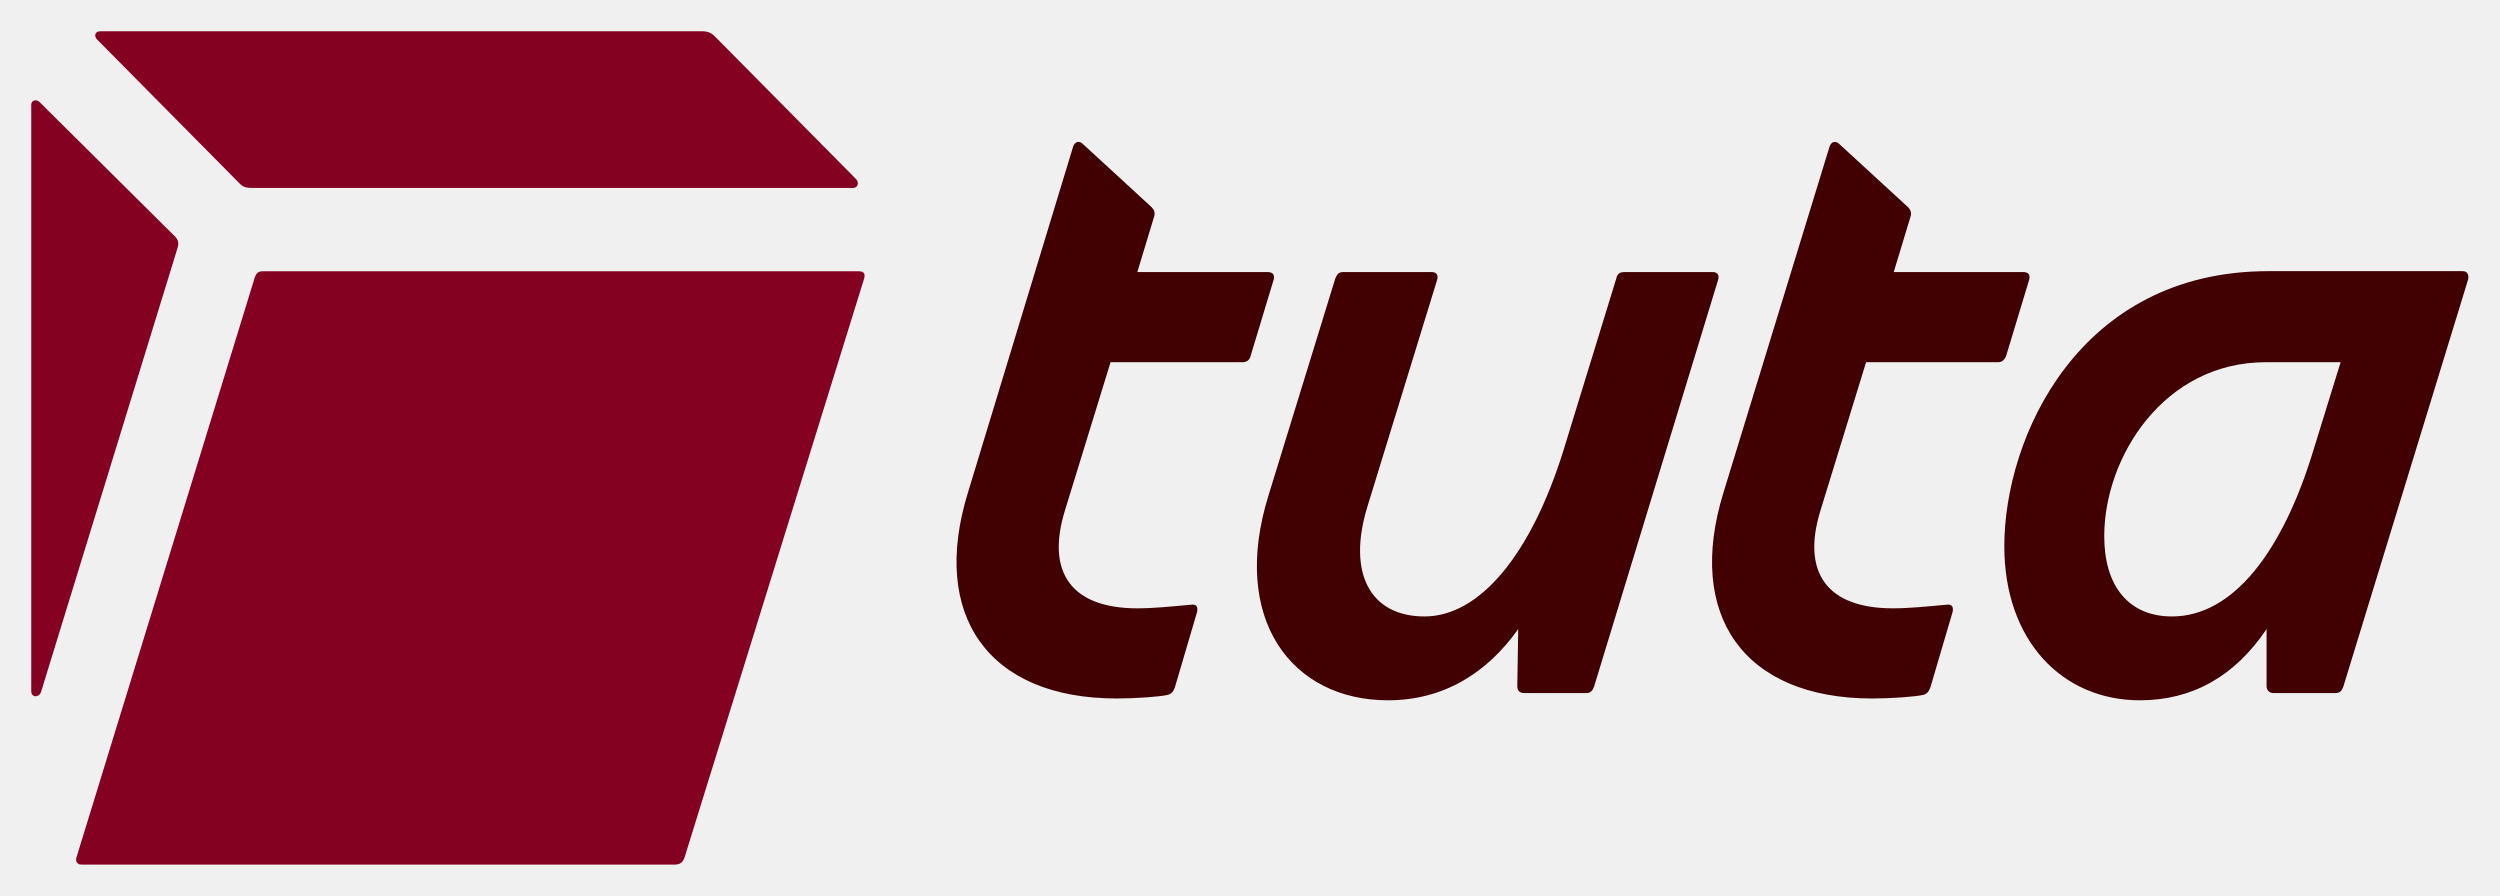
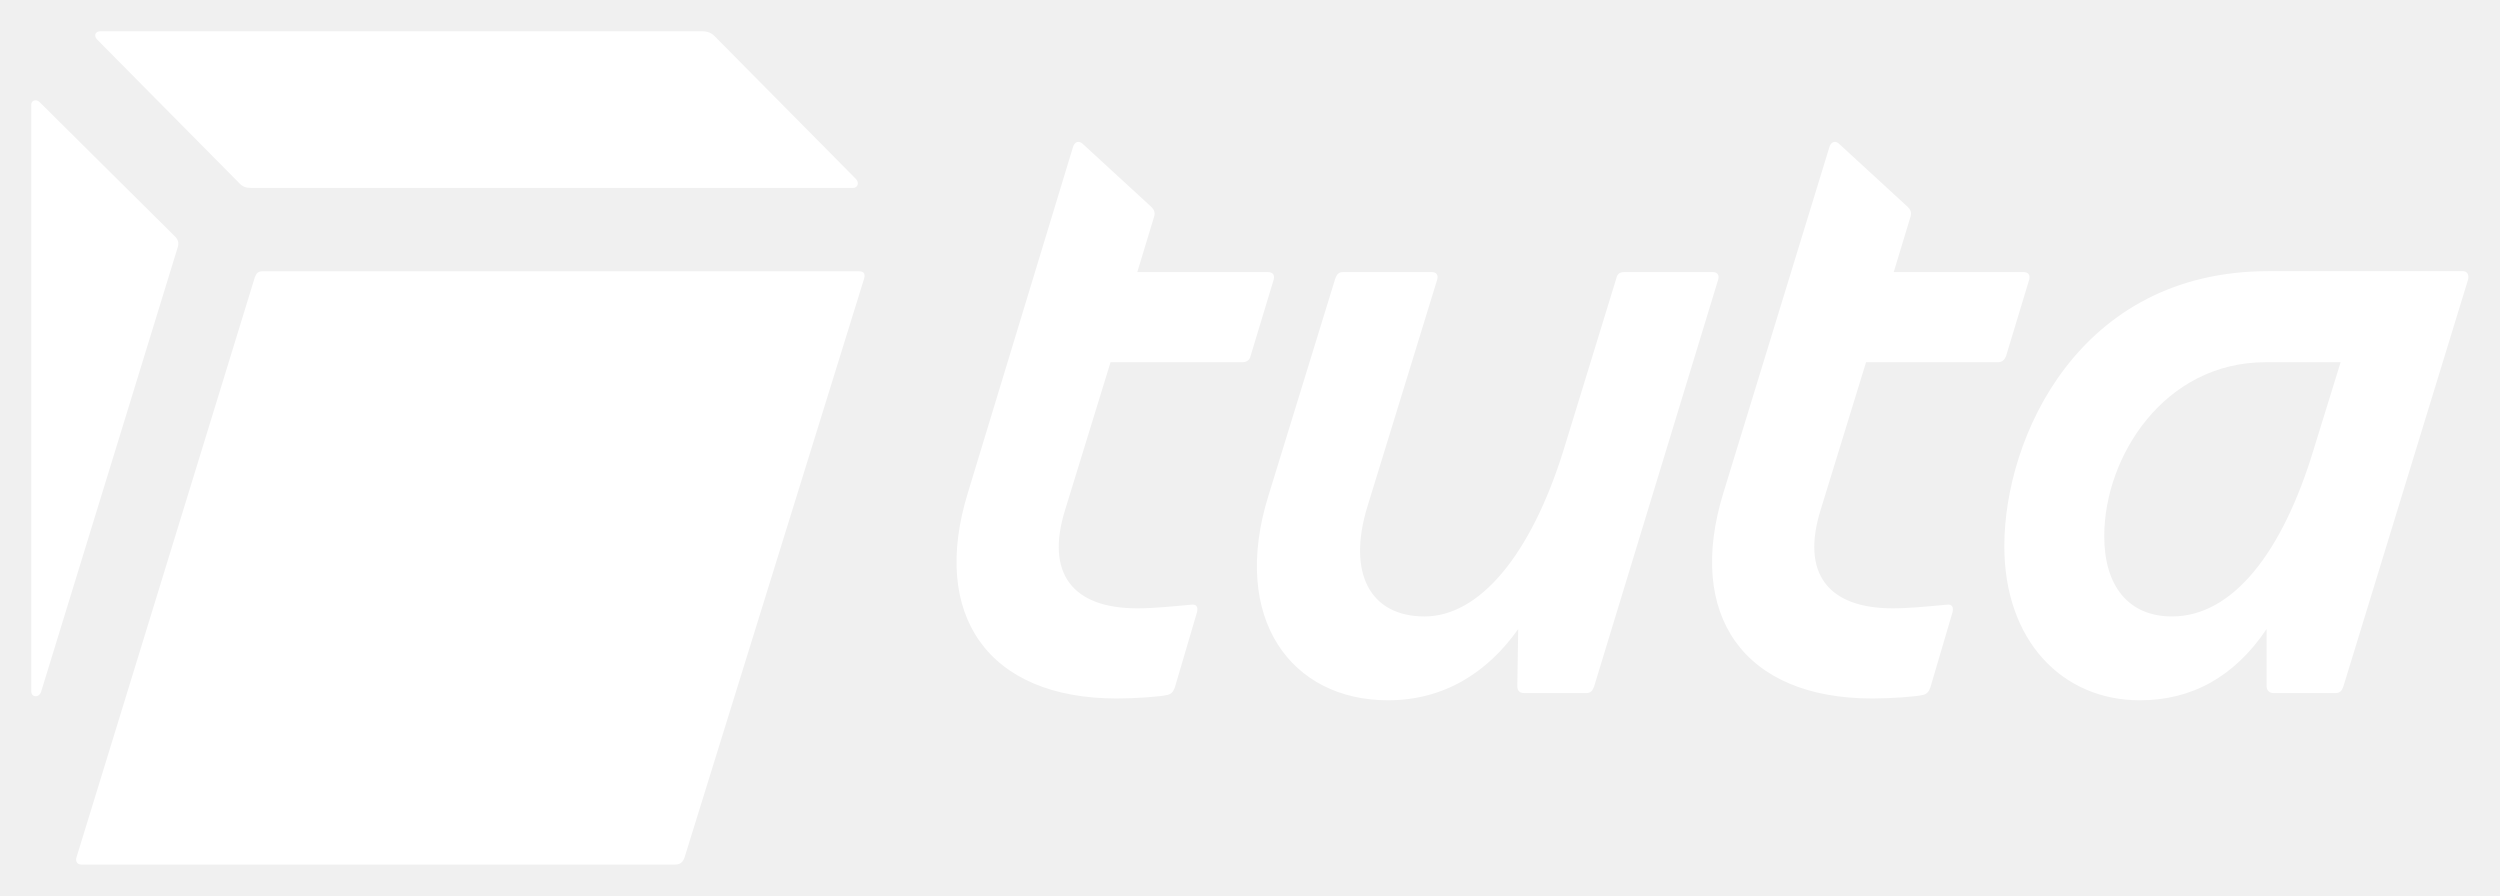
- <svg xmlns="http://www.w3.org/2000/svg" width="600" height="215" version="1.1" viewBox="0 0 600 215" xml:space="preserve">
-   <g transform="translate(-27.952 -78.75)">
-     <g fill="#850122">
-       <path d="m51.274 88.25 34.247 34.6c0.801 0.8 1.602 1 2.804 1h144.4c1.001 0 1.602-1.2 0.601-2.2l-33.846-34.2c-0.801-0.8-1.602-1.2-3.204-1.2h-144.2c-1.402 0-1.602 1.2-0.801 2z" />
-       <path d="m46.267 284.65c-0.2 0.8 0.2 1.6 1.202 1.6h142.4c1.402 0 2.002-0.6 2.403-1.8l43.059-138.8c0.401-1.4-0.2-1.8-1.402-1.8h-142.8c-1.201 0-1.602 0.4-2.003 1.4z" />
-       <path d="m35.452 244.65c0 1.6 2.003 1.6 2.403 0l32.645-106.2c0.401-1.2 0.401-2-0.601-3l-32.445-32.2c-0.801-0.8-2.003-0.4-2.003 0.6z" />
+ <svg xmlns="http://www.w3.org/2000/svg" width="600" height="215" version="1.1" viewBox="0 0 600 215" xml:space="preserve" id="svg4">
+   <defs id="defs4" />
+   <g transform="translate(-27.952 -78.75)" id="g4" style="fill:#ffffff">
+     <g fill="#850122" id="g3" style="fill:#ffffff">
+       <path d="m51.274 88.25 34.247 34.6c0.801 0.8 1.602 1 2.804 1h144.4c1.001 0 1.602-1.2 0.601-2.2l-33.846-34.2c-0.801-0.8-1.602-1.2-3.204-1.2h-144.2c-1.402 0-1.602 1.2-0.801 2z" id="path1" style="fill:#ffffff" />
+       <path d="m46.267 284.65c-0.2 0.8 0.2 1.6 1.202 1.6h142.4c1.402 0 2.002-0.6 2.403-1.8l43.059-138.8c0.401-1.4-0.2-1.8-1.402-1.8h-142.8c-1.201 0-1.602 0.4-2.003 1.4z" id="path2" style="fill:#ffffff" />
+       <path d="m35.452 244.65c0 1.6 2.003 1.6 2.403 0l32.645-106.2c0.401-1.2 0.401-2-0.601-3l-32.445-32.2c-0.801-0.8-2.003-0.4-2.003 0.6z" id="path3" style="fill:#ffffff" />
    </g>
-     <path d="m532.97 207.44c0-19.04 14.344-41.759 38.749-41.759h17.983l-6.422 20.771c-7.493 24.883-19.482 40.245-34.039 40.245-10.49 0-16.27-7.357-16.27-19.257zm-91.413-10.386c-8.991 29.21 4.71 49.333 35.752 49.333 4.496 0 10.49-0.433 12.203-0.866 0.856-0.216 1.284-0.649 1.712-1.731l5.352-18.175c0.214-1.082 0-1.948-1.498-1.731-4.71 0.433-8.992 0.866-12.845 0.866-15.628 0-22.051-8.438-17.341-23.584l10.918-35.485h31.684c0.856 0 1.498-0.433 1.927-1.515l5.566-18.391c0.214-1.082-0.214-1.731-1.498-1.731h-31.042l4.067-13.415c0.215-0.866 5.9e-4 -1.515-0.642-2.164l-16.484-15.146c-0.857-0.865-1.927-0.649-2.355 0.649zm-109.18 0.649c-9.206 29.643 5.566 49.116 28.687 49.116 13.273 0 23.763-6.492 31.256-17.093l-0.214 13.631c0 1.298 0.642 1.731 1.712 1.731h14.772c1.07 0 1.498-0.433 1.927-1.514l29.757-97.583c0.428-1.298-0.214-1.947-1.284-1.947h-21.194c-1.07 0-1.712 0.433-1.927 1.515l-12.631 41.11c-7.921 25.532-20.338 40.029-33.397 40.029-13.059 0-18.625-10.386-13.701-26.398l16.699-54.309c0.428-1.298-0.214-1.947-1.285-1.947h-21.194c-1.07 0-1.498 0.433-1.927 1.515zm-72.146-0.649c-8.992 29.21 4.71 49.333 35.752 49.333 4.496 0 10.49-0.433 12.203-0.866 0.856-0.216 1.284-0.649 1.713-1.731l5.352-18.175c0.214-1.082 0-1.948-1.499-1.731-4.71 0.433-8.992 0.866-12.845 0.866-15.628 0-22.05-8.438-17.341-23.584l10.918-35.485h31.684c0.856 0 1.712-0.433 1.927-1.515l5.566-18.391c0.214-1.082-0.214-1.731-1.498-1.731h-31.256l4.068-13.415c0.214-0.866 0-1.515-0.642-2.164l-16.484-15.146c-0.856-0.865-1.927-0.649-2.355 0.649zm281.3 49.765c12.417 0 22.692-5.626 30.4-17.093v13.631c0 1.081 0.642 1.731 1.712 1.731h14.771c1.071 0 1.499-0.433 1.927-1.514l29.972-97.799c0.214-1.082-0.214-1.947-1.285-1.947h-46.67c-45.6 0-63.369 40.028-63.369 65.993 0 22.719 13.916 37 32.541 37z" fill="#410002" />
+     <path d="m532.97 207.44c0-19.04 14.344-41.759 38.749-41.759h17.983l-6.422 20.771c-7.493 24.883-19.482 40.245-34.039 40.245-10.49 0-16.27-7.357-16.27-19.257zm-91.413-10.386c-8.991 29.21 4.71 49.333 35.752 49.333 4.496 0 10.49-0.433 12.203-0.866 0.856-0.216 1.284-0.649 1.712-1.731l5.352-18.175c0.214-1.082 0-1.948-1.498-1.731-4.71 0.433-8.992 0.866-12.845 0.866-15.628 0-22.051-8.438-17.341-23.584l10.918-35.485h31.684c0.856 0 1.498-0.433 1.927-1.515l5.566-18.391c0.214-1.082-0.214-1.731-1.498-1.731h-31.042l4.067-13.415c0.215-0.866 5.9e-4 -1.515-0.642-2.164l-16.484-15.146c-0.857-0.865-1.927-0.649-2.355 0.649zm-109.18 0.649c-9.206 29.643 5.566 49.116 28.687 49.116 13.273 0 23.763-6.492 31.256-17.093l-0.214 13.631c0 1.298 0.642 1.731 1.712 1.731h14.772c1.07 0 1.498-0.433 1.927-1.514l29.757-97.583c0.428-1.298-0.214-1.947-1.284-1.947h-21.194c-1.07 0-1.712 0.433-1.927 1.515l-12.631 41.11c-7.921 25.532-20.338 40.029-33.397 40.029-13.059 0-18.625-10.386-13.701-26.398l16.699-54.309c0.428-1.298-0.214-1.947-1.285-1.947h-21.194c-1.07 0-1.498 0.433-1.927 1.515zm-72.146-0.649c-8.992 29.21 4.71 49.333 35.752 49.333 4.496 0 10.49-0.433 12.203-0.866 0.856-0.216 1.284-0.649 1.713-1.731l5.352-18.175c0.214-1.082 0-1.948-1.499-1.731-4.71 0.433-8.992 0.866-12.845 0.866-15.628 0-22.05-8.438-17.341-23.584l10.918-35.485h31.684c0.856 0 1.712-0.433 1.927-1.515l5.566-18.391c0.214-1.082-0.214-1.731-1.498-1.731h-31.256l4.068-13.415c0.214-0.866 0-1.515-0.642-2.164l-16.484-15.146c-0.856-0.865-1.927-0.649-2.355 0.649zm281.3 49.765c12.417 0 22.692-5.626 30.4-17.093v13.631c0 1.081 0.642 1.731 1.712 1.731h14.771c1.071 0 1.499-0.433 1.927-1.514l29.972-97.799c0.214-1.082-0.214-1.947-1.285-1.947h-46.67c-45.6 0-63.369 40.028-63.369 65.993 0 22.719 13.916 37 32.541 37z" fill="#410002" id="path4" style="fill:#ffffff" />
  </g>
</svg>
